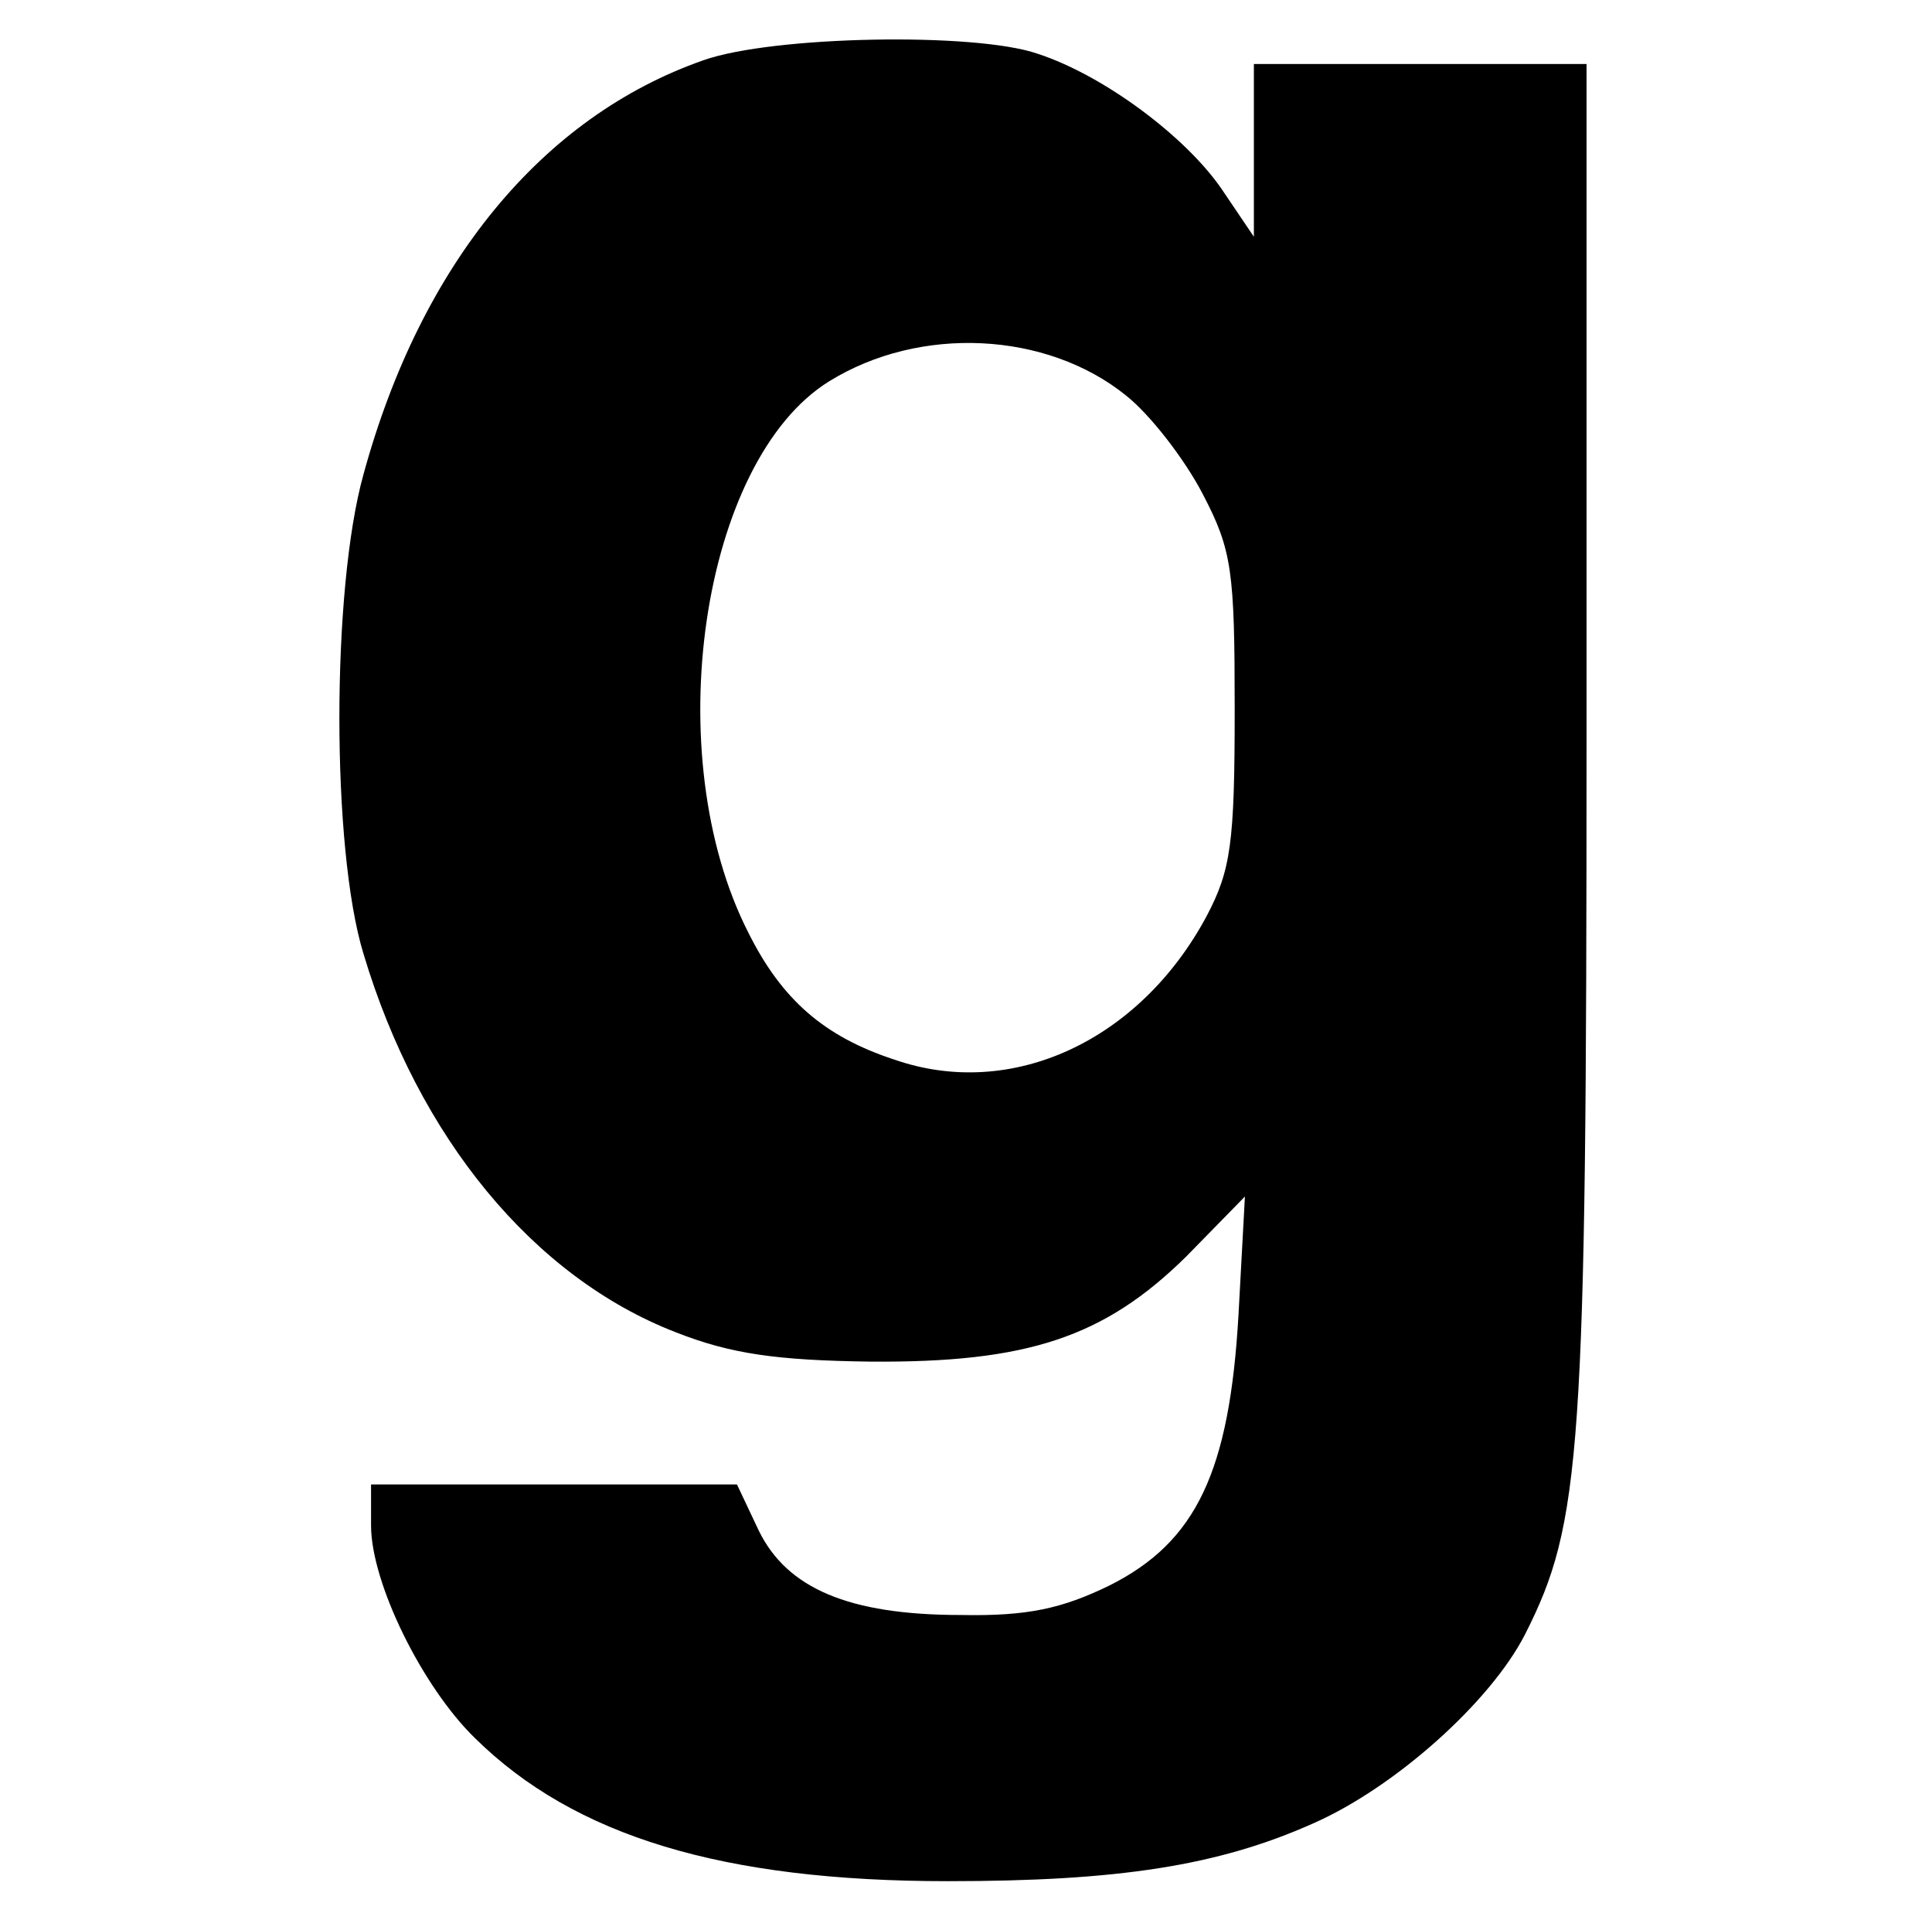
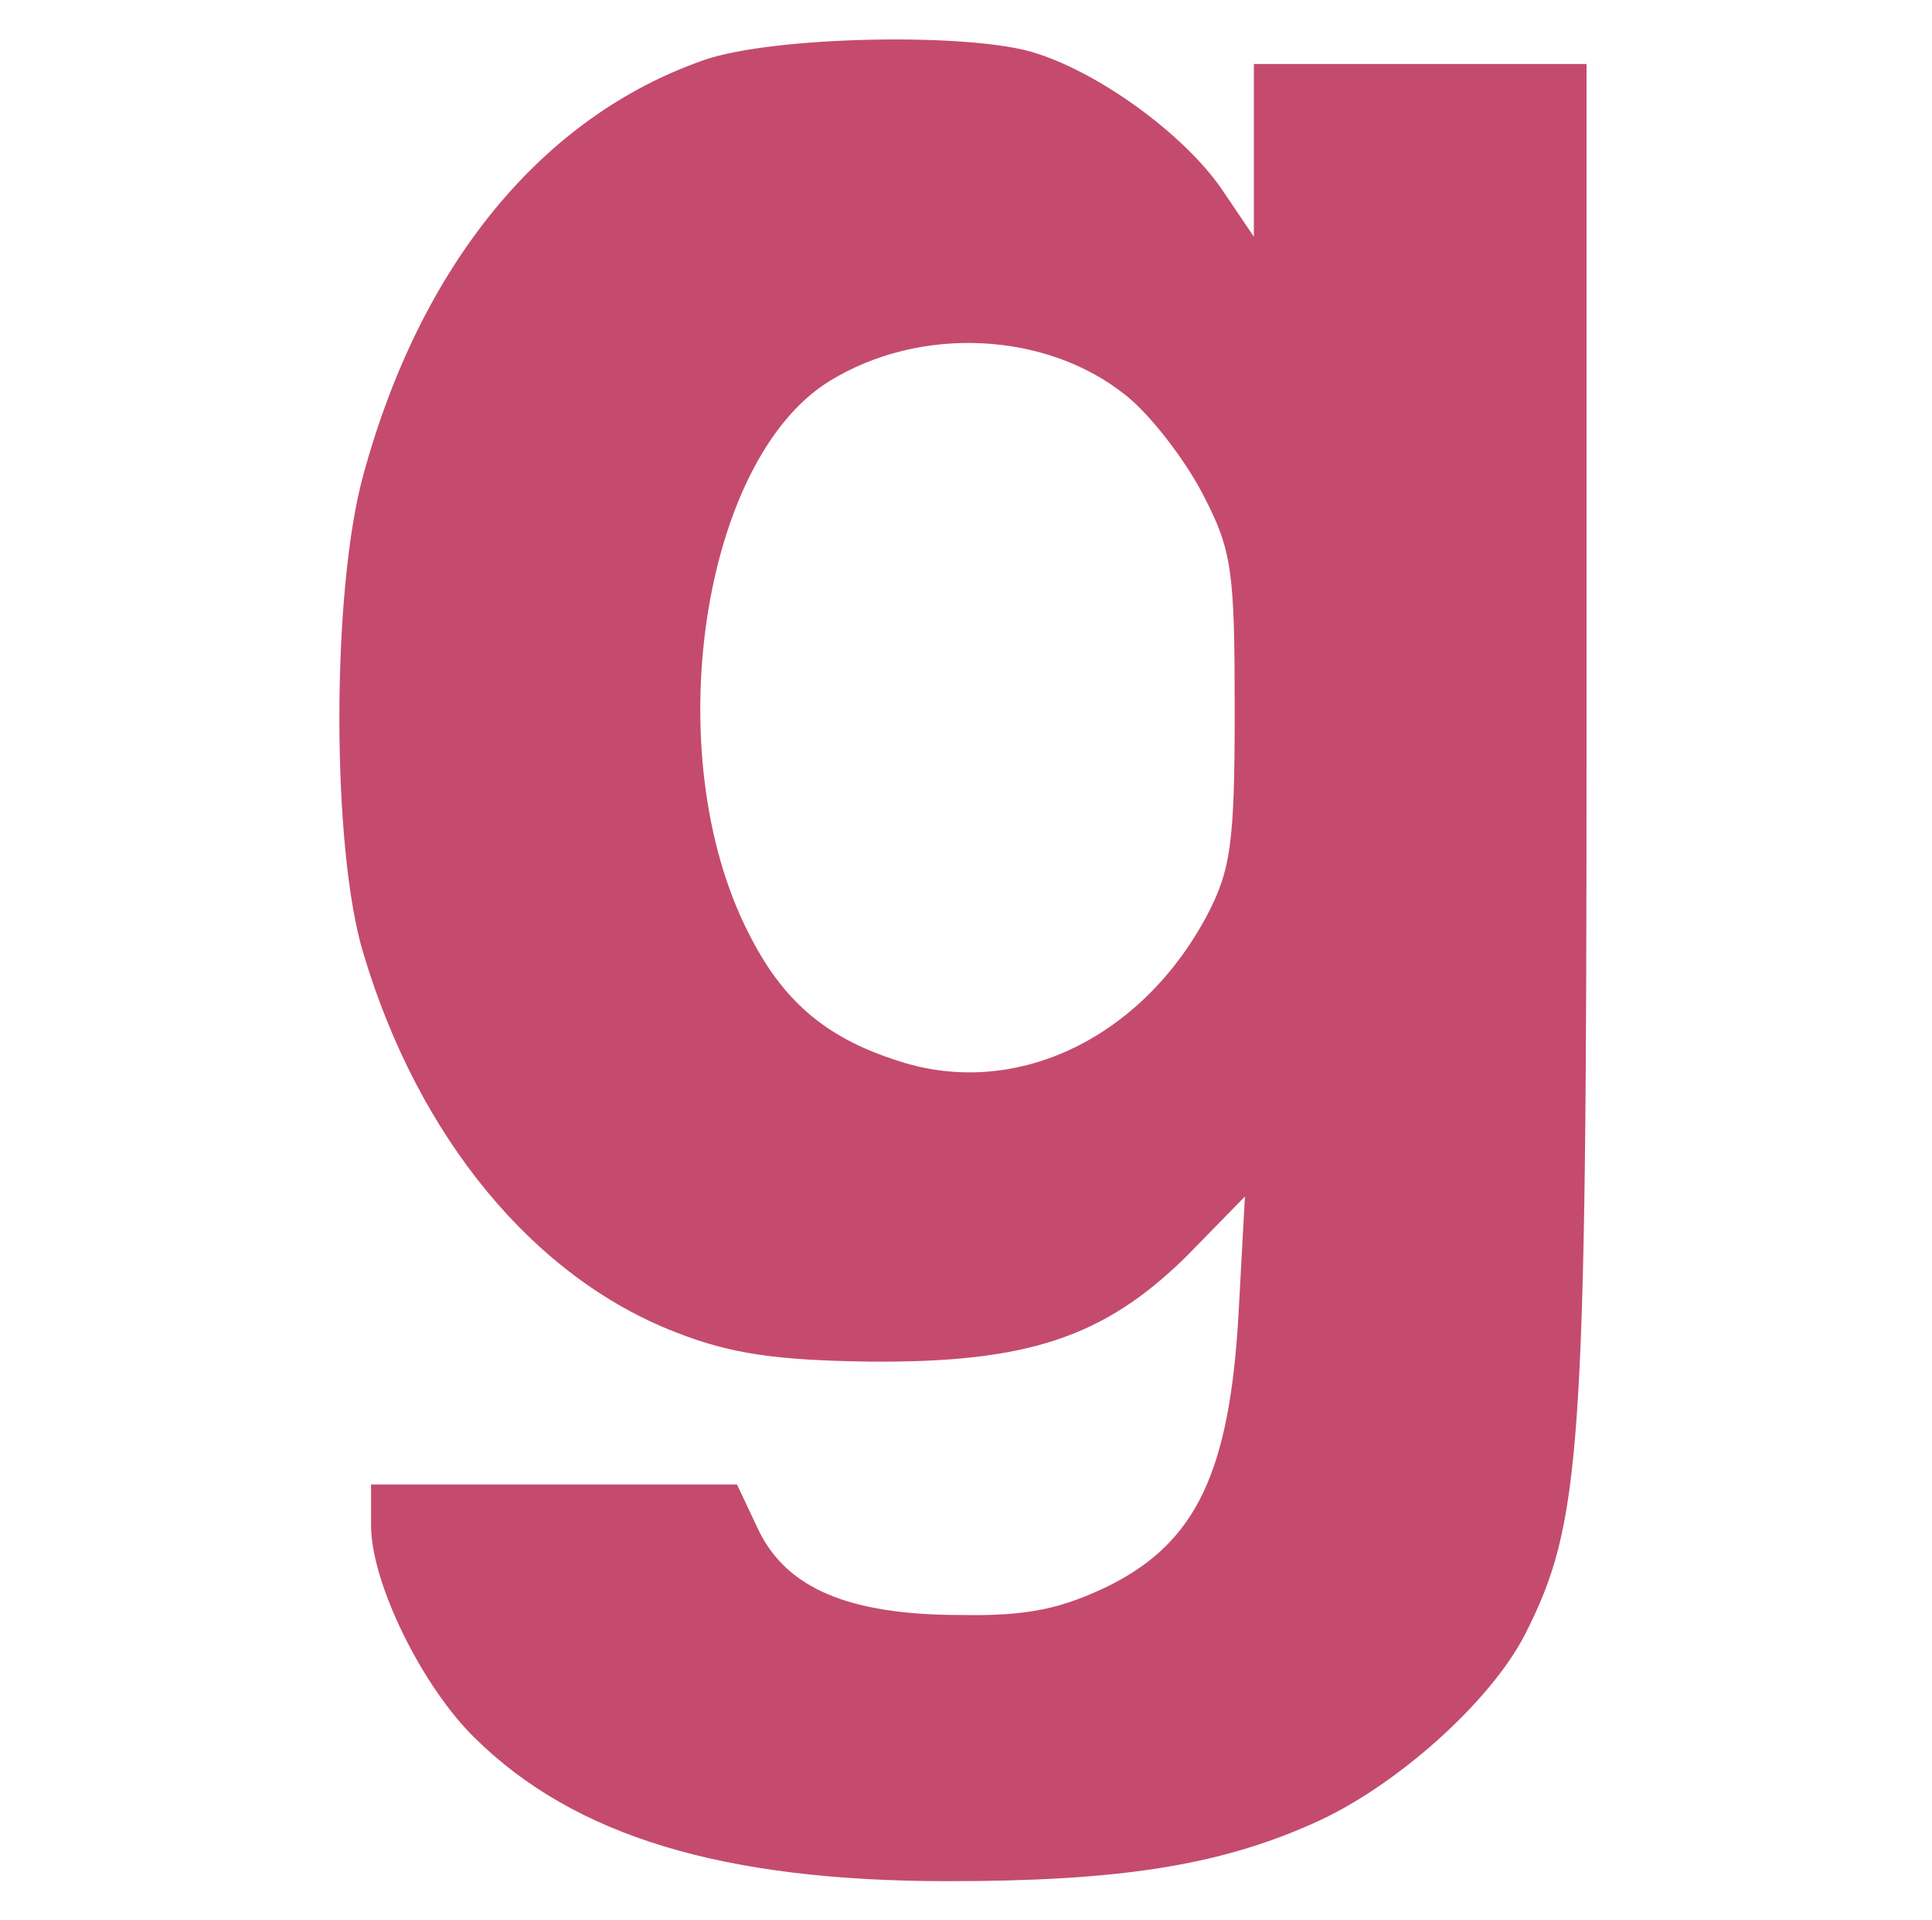
<svg xmlns="http://www.w3.org/2000/svg" version="1.0" width="151pt" height="150pt" viewBox="0 0 151 150" preserveAspectRatio="xMidYMid meet">
-   <g transform="translate(0,150) scale(0.1,-0.1)" fill="#000000" stroke="none">
+   <g transform="translate(0,150) scale(0.1,-0.1)" fill="#C44B6E" stroke="none">
    <path d="M550 1453 c-126 -44 -221 -159 -266 -324 -25 -90 -25 -292 0 -374 43 -144 133 -253 244 -296 43 -17 79 -22 152 -23 123 -1 183 19 247 82 l46 47 -5 -92 c-7 -123 -33 -178 -101 -212 -37 -18 -64 -24 -116 -23 -88 0 -136 21 -158 66 l-17 36 -143 0 -143 0 0 -32 c0 -45 40 -126 81 -166 78 -77 194 -112 370 -112 133 0 211 12 285 45 64 28 139 95 166 148 44 87 48 141 48 700 l0 527 -130 0 -130 0 0 -67 0 -68 -25 37 c-28 41 -92 89 -144 106 -49 17 -207 14 -261 -5z m330 -262 c19 -15 46 -50 60 -77 23 -44 25 -60 25 -169 0 -104 -3 -125 -22 -161 -52 -97 -152 -144 -244 -112 -55 18 -88 47 -114 99 -71 139 -37 369 63 431 71 44 170 39 232 -11z" />
  </g>
</svg>
